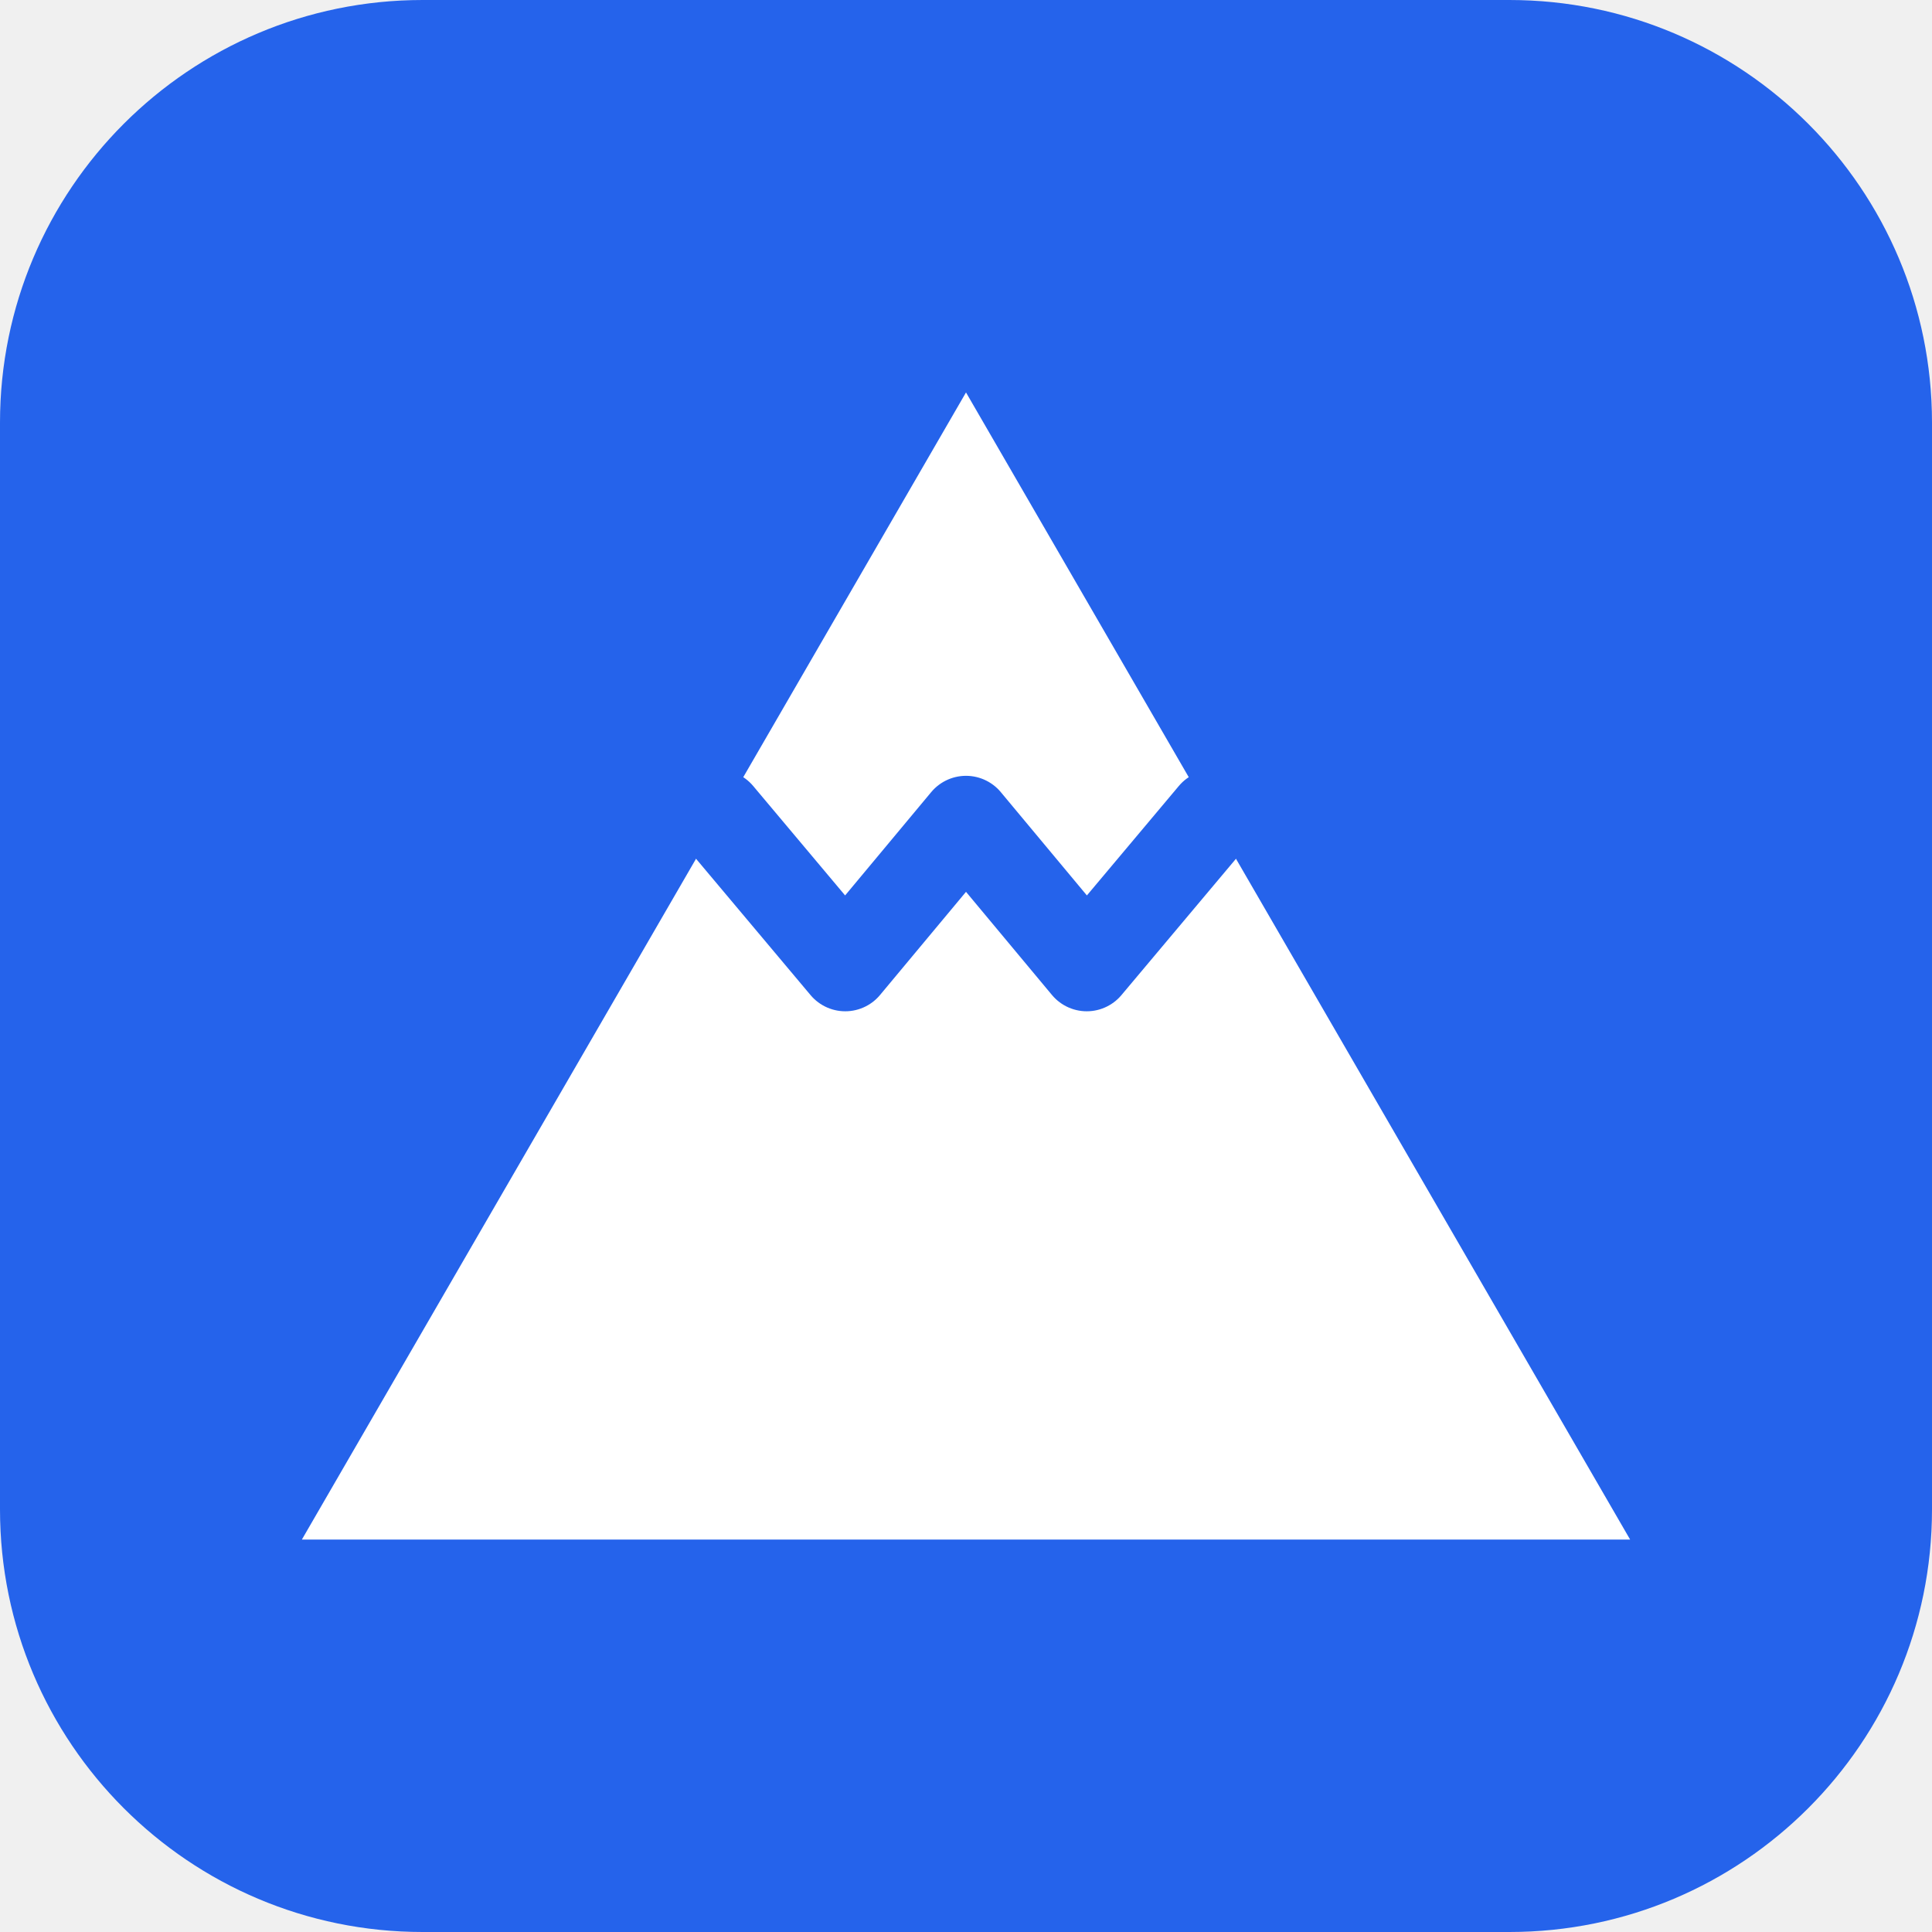
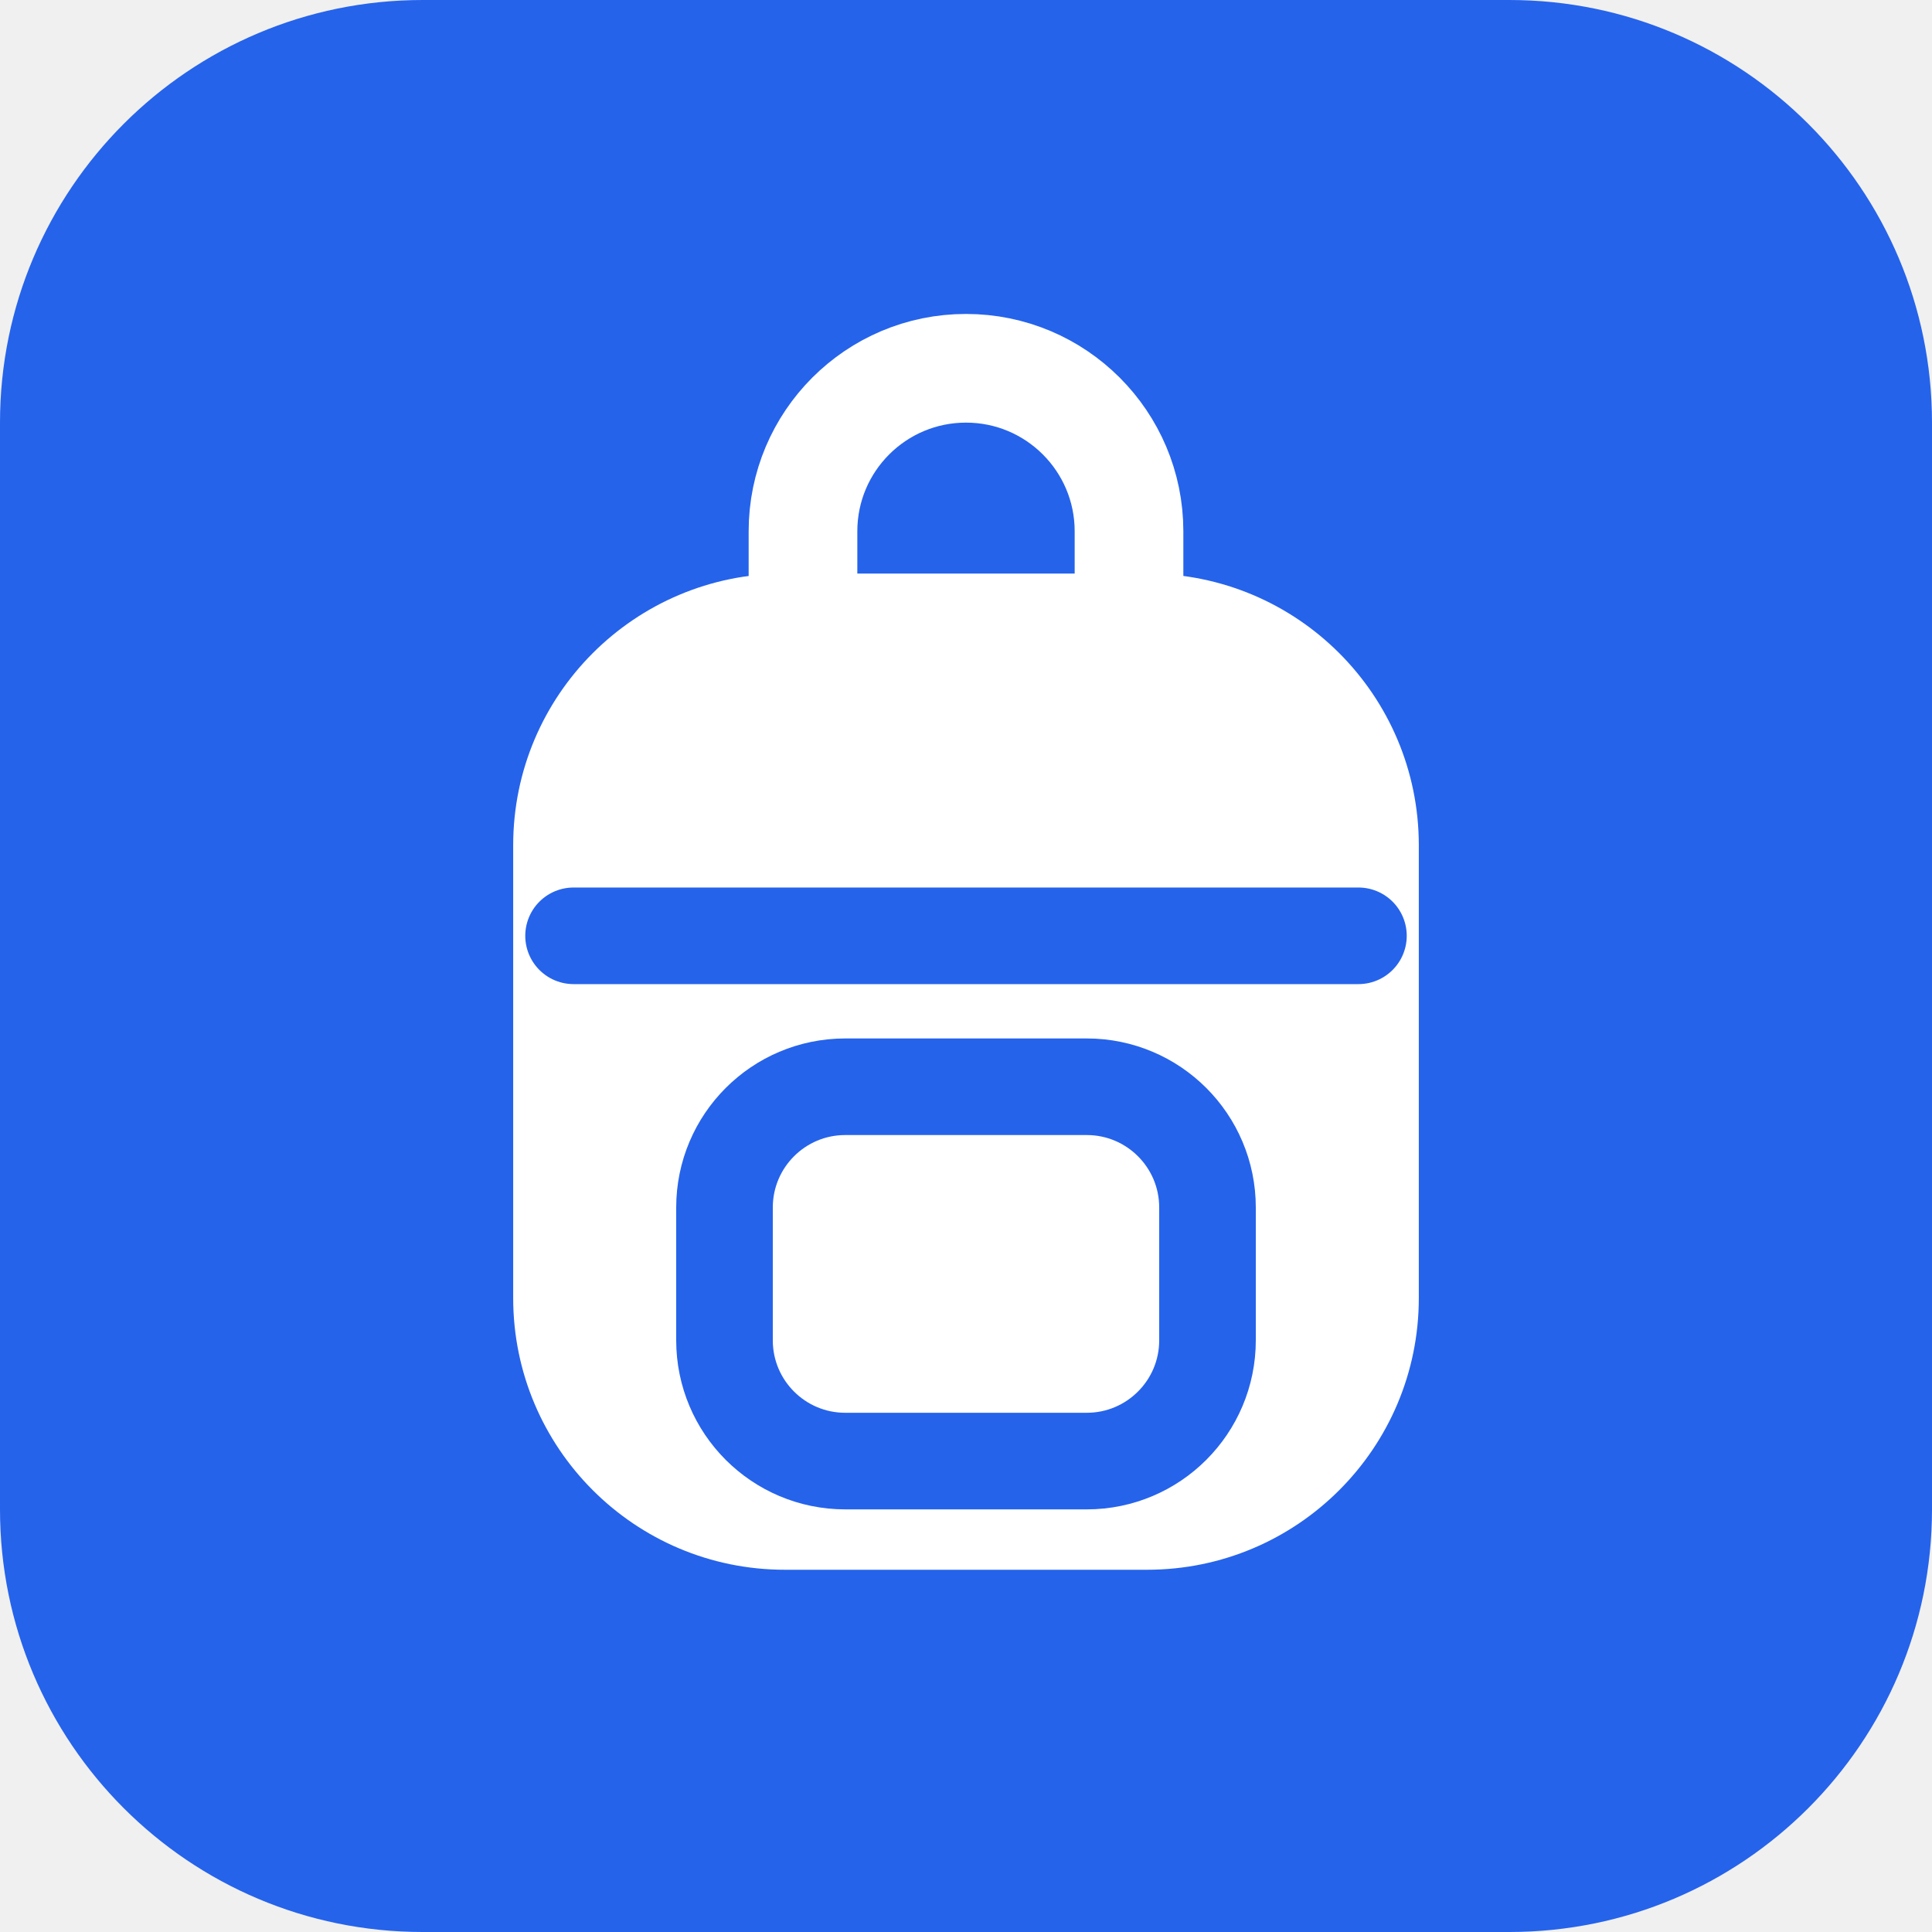
<svg xmlns="http://www.w3.org/2000/svg" viewBox="0 0 32 32">
  <rect width="32" height="32" rx="7" fill="#2563eb" />
-   <path d="M16 6.5 27 25.5H5z" fill="#fff" />
-   <path d="M11.9 13.5 14 16l2-2.4 2 2.4 2.1-2.5" fill="none" stroke="#2563eb" stroke-width="1.5" stroke-linejoin="round" stroke-linecap="round" />
+   <path d="M13.3 10 v-1.2 a2.7 2.7 0 0 1 5.4 0 V10" fill="none" stroke="#fff" stroke-width="1.8" stroke-linecap="round" stroke-linejoin="round" />
+   <rect x="8.5" y="9.5" width="15" height="16.5" rx="4.5" fill="#fff" />
+   <path d="M9.5 15.5 H22.5" fill="none" stroke="#2563eb" stroke-width="1.6" stroke-linecap="round" />
+   <rect x="12" y="18" width="8" height="6.2" rx="2" fill="none" stroke="#2563eb" stroke-width="1.6" />
</svg>
